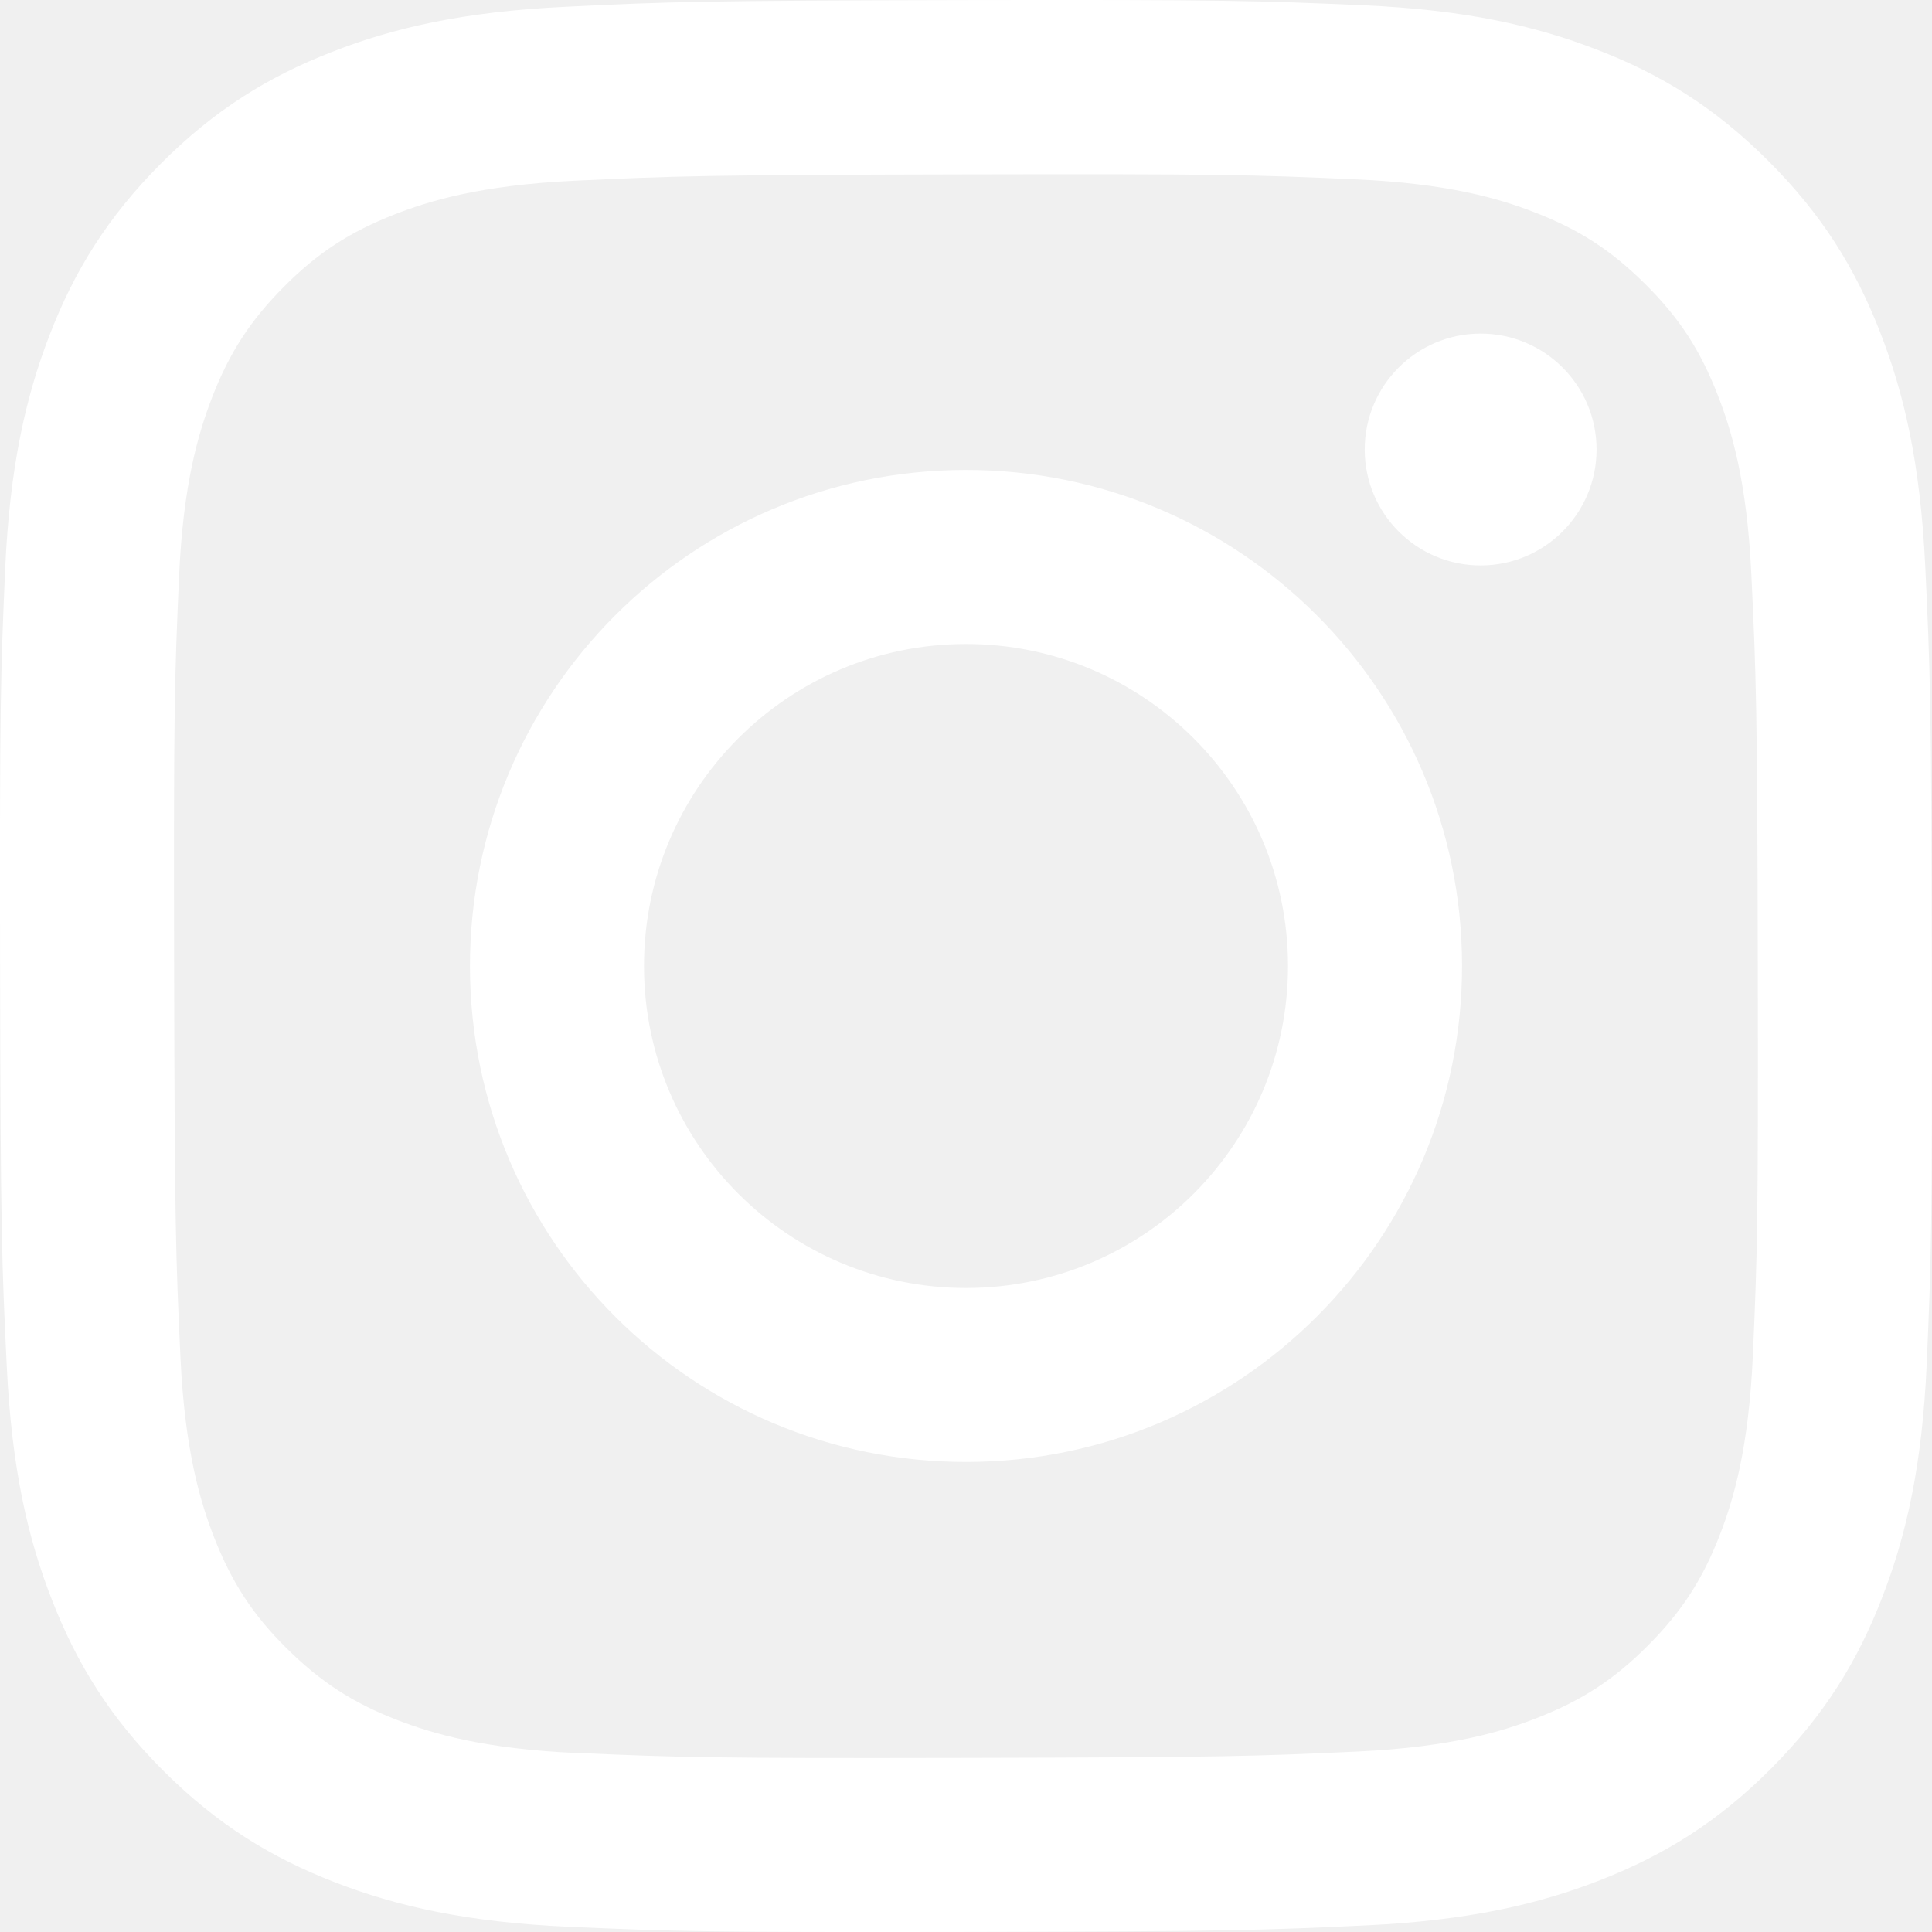
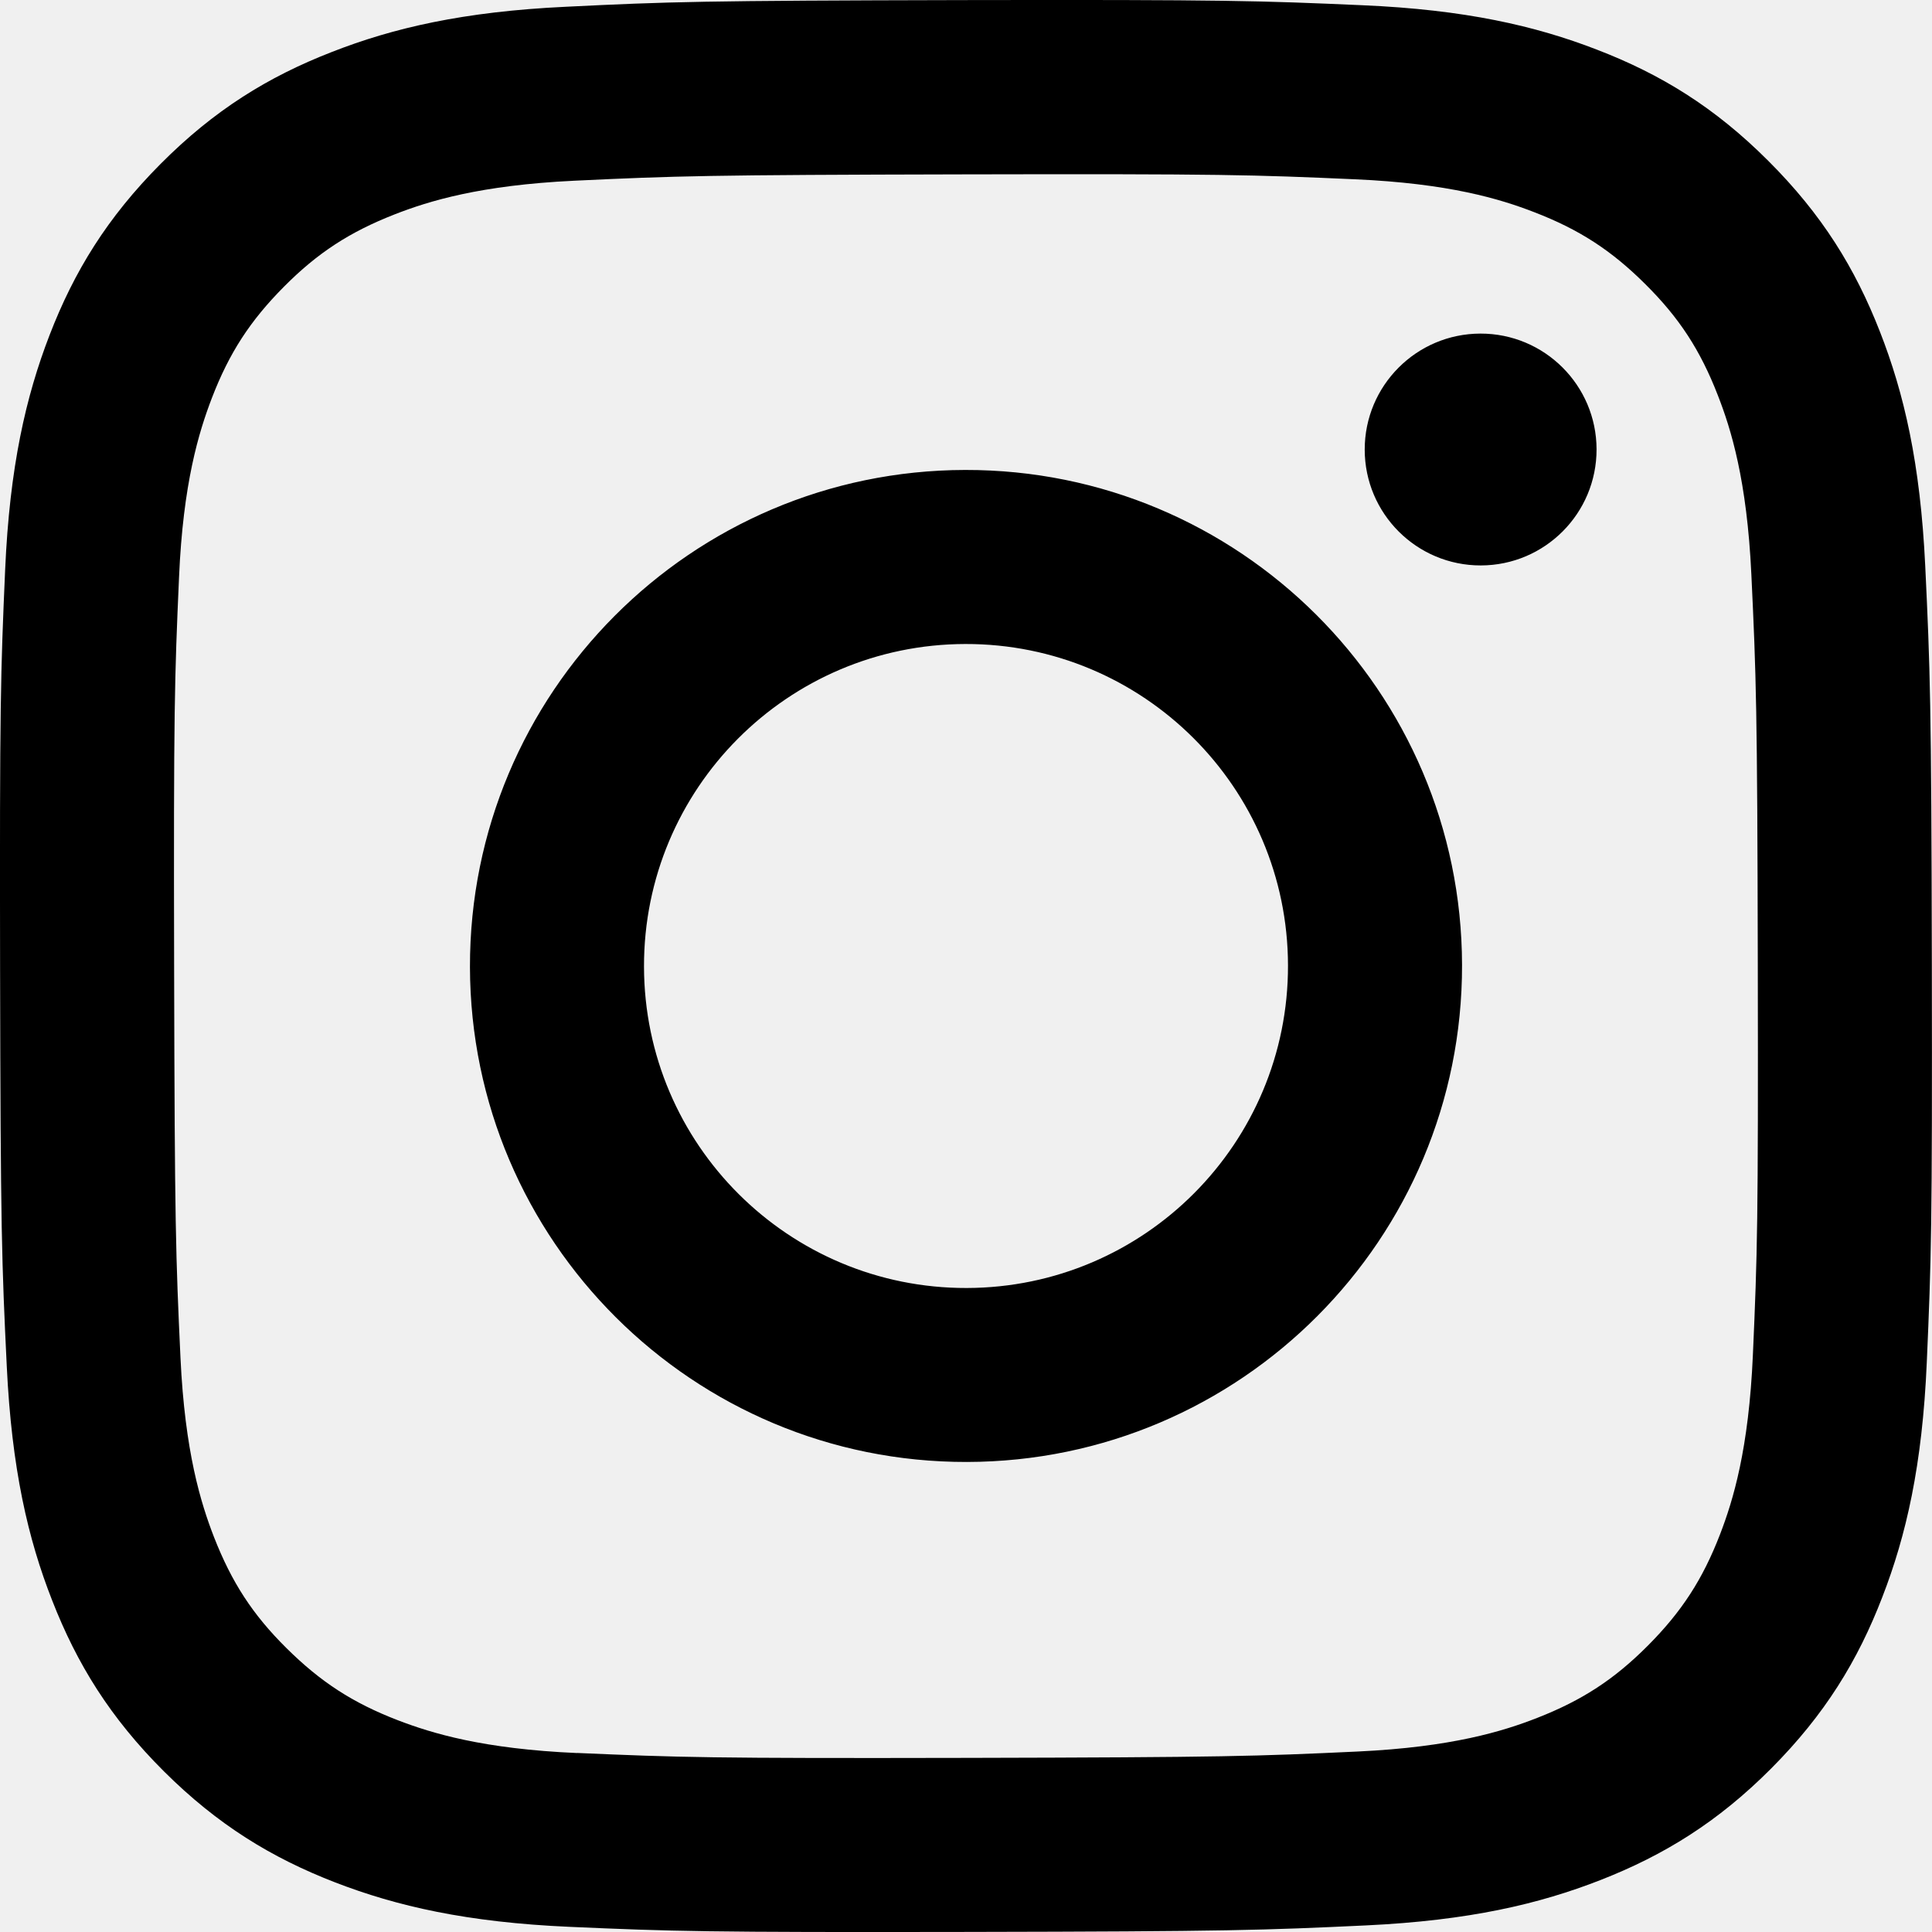
- <svg xmlns="http://www.w3.org/2000/svg" role="img" viewBox="0 0 24 24" fill="#fff">
+ <svg xmlns="http://www.w3.org/2000/svg" id="instagram" role="img" viewBox="0 0 24 24">
  <path d="M7.03.084c-1.277.06-2.149.264-2.911.563-.789.307-1.458.72-2.123 1.388-.665.668-1.075 1.337-1.38 2.127-.295.764-.496 1.637-.552 2.914-.056 1.278-.069 1.688-.063 4.947.006 3.259.021 3.667.083 4.947.061 1.276.264 2.148.564 2.911.308.789.72 1.457 1.388 2.123.668.665 1.337 1.074 2.128 1.38.763.295 1.636.496 2.913.552 1.277.056 1.688.069 4.946.063 3.258-.006 3.668-.021 4.948-.081 1.28-.061 2.147-.265 2.91-.563.789-.309 1.458-.72 2.123-1.388.665-.668 1.075-1.338 1.379-2.128.296-.763.497-1.636.552-2.912.056-1.281.069-1.69.063-4.948-.006-3.258-.021-3.667-.082-4.947-.061-1.28-.264-2.149-.563-2.912-.308-.789-.72-1.457-1.388-2.123C21.298 1.33 20.628.921 19.838.617 19.074.321 18.202.12 16.924.065 15.647.009 15.236-.005 11.977.001 8.718.008 8.31.021 7.03.084m.14 21.693c-1.17-.051-1.805-.245-2.229-.408-.561-.216-.96-.477-1.382-.895-.422-.418-.681-.819-.9-1.378-.164-.423-.362-1.058-.417-2.228-.059-1.264-.072-1.644-.079-4.848-.007-3.204.005-3.583.061-4.848.05-1.169.246-1.805.408-2.228.216-.561.476-.96.895-1.382.419-.422.818-.681 1.378-.9.423-.165 1.058-.361 2.227-.417 1.266-.06 1.645-.072 4.848-.079 3.203-.007 3.583.005 4.849.061 1.169.051 1.805.244 2.228.408.561.216.96.475 1.382.895.422.419.682.818.9 1.379.165.422.362 1.056.417 2.226.06 1.266.074 1.645.08 4.848.006 3.203-.005 3.583-.061 4.848-.051 1.17-.245 1.806-.408 2.229-.216.56-.476.96-.895 1.381-.419.421-.818.681-1.378.9-.422.165-1.058.362-2.226.417-1.266.059-1.645.072-4.849.079-3.204.007-3.583-.006-4.848-.061M16.953 5.586A1.44 1.44 0 1 0 18.39 4.144a1.44 1.44 0 0 0-1.437 1.442M5.838 12.012c.007 3.403 2.771 6.156 6.173 6.149 3.403-.006 6.157-2.77 6.151-6.173-.006-3.403-2.771-6.157-6.174-6.15-3.403.007-6.156 2.771-6.15 6.174M8 12.008a4 4 0 1 1 4.008 3.992A4 4 0 0 1 8 12.008" />
</svg>
